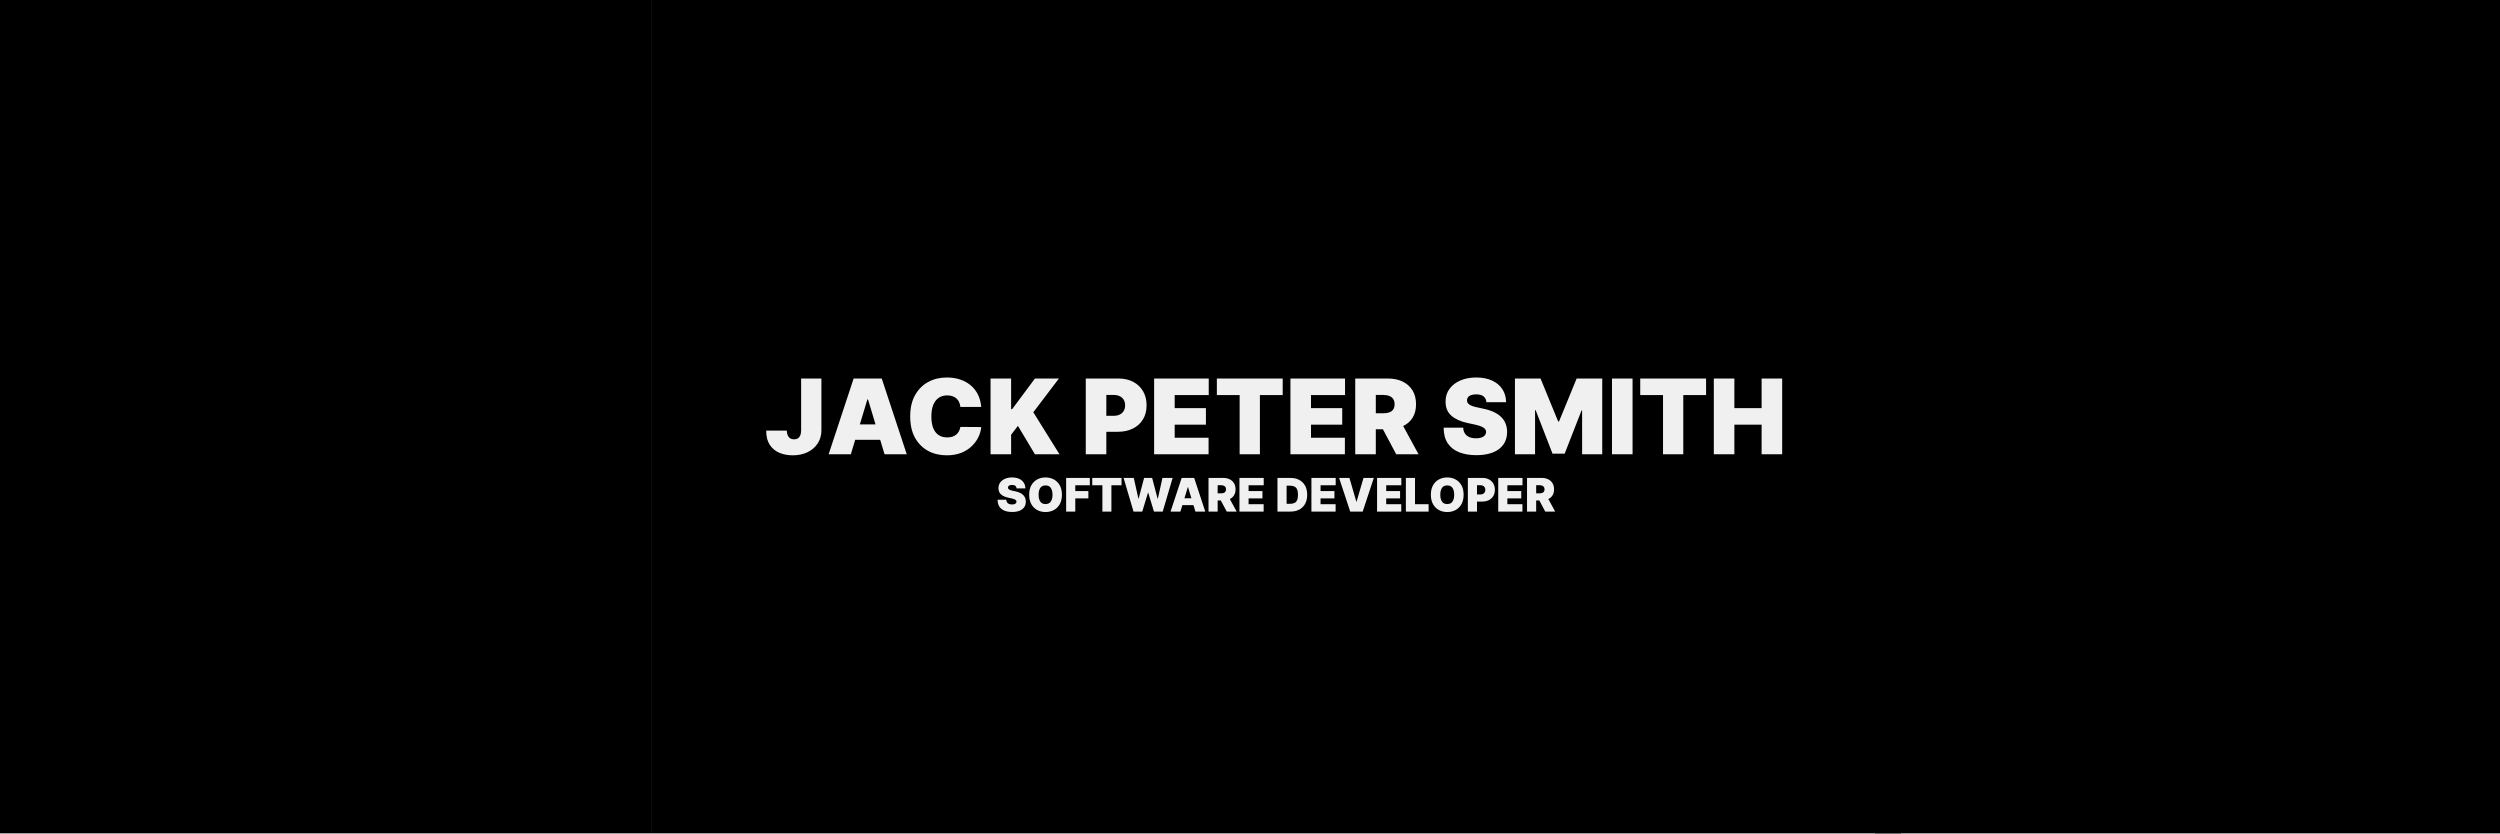
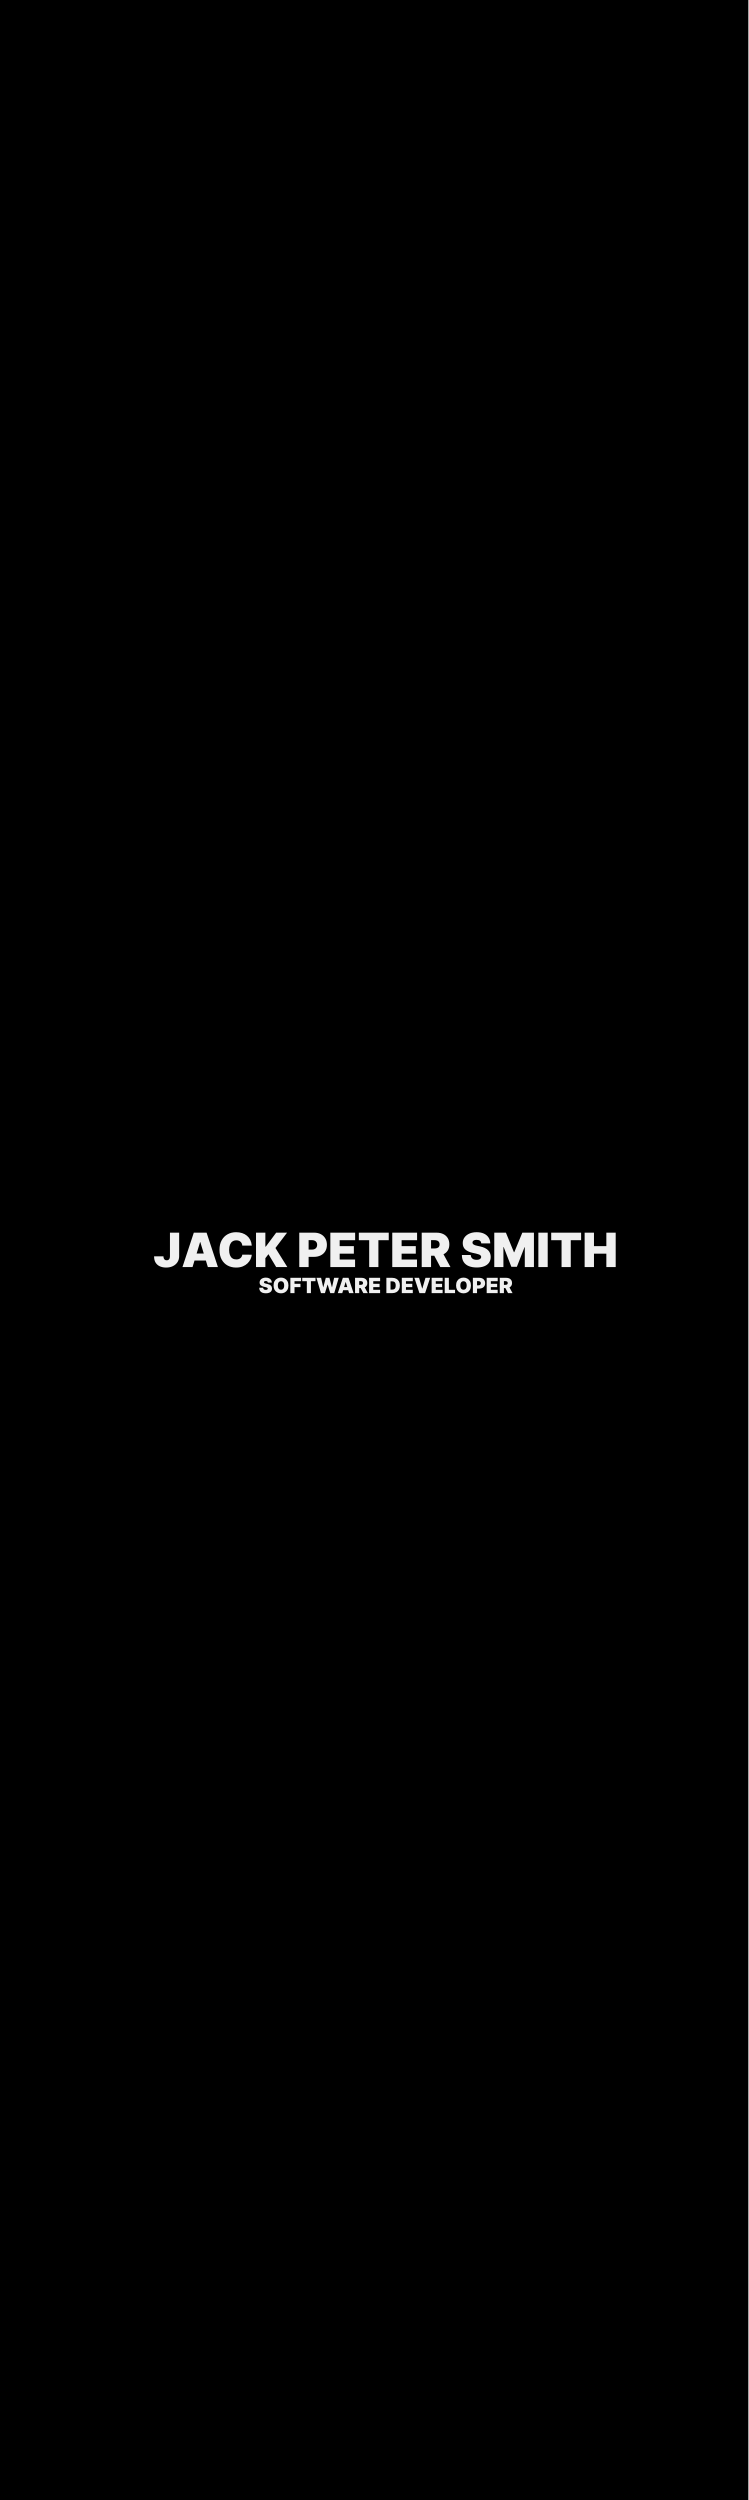
- <svg xmlns="http://www.w3.org/2000/svg" width="4320" height="1440" viewBox="0 0 4320 1440" fill="none">
-   <rect x="0.5" y="0.5" width="4319" height="1439" stroke="white" />
-   <path d="M3285 1440H1125V0H3285V1440ZM1806.7 825.022C1801.4 825.022 1796.61 826.168 1792.33 828.46C1788.06 830.733 1784.67 834.095 1782.16 838.546C1779.66 842.978 1778.41 848.432 1778.41 854.909C1778.41 861.348 1779.66 866.793 1782.16 871.244C1784.67 875.676 1788.06 879.048 1792.33 881.358C1796.61 883.65 1801.4 884.796 1806.7 884.796C1811.97 884.796 1816.74 883.659 1821.02 881.387C1825.3 879.095 1828.7 875.733 1831.22 871.301C1833.74 866.85 1835 861.386 1835 854.909C1835 848.432 1833.74 842.978 1831.22 838.546C1828.7 834.095 1825.3 830.733 1821.02 828.46C1816.74 826.168 1811.97 825.022 1806.7 825.022ZM2500.84 825.022C2495.54 825.022 2490.75 826.168 2486.47 828.46C2482.21 830.733 2478.81 834.095 2476.3 838.546C2473.8 842.978 2472.55 848.432 2472.55 854.909C2472.55 861.348 2473.8 866.793 2476.3 871.244C2478.81 875.676 2482.21 879.048 2486.47 881.358C2490.75 883.65 2495.54 884.796 2500.84 884.796C2506.11 884.796 2510.88 883.659 2515.16 881.387C2519.44 879.095 2522.84 875.733 2525.36 871.301C2527.88 866.85 2529.14 861.386 2529.14 854.909C2529.14 848.432 2527.88 842.978 2525.36 838.546C2522.84 834.095 2519.44 830.733 2515.16 828.46C2510.88 826.168 2506.11 825.022 2500.84 825.022ZM1748.87 825.022C1744.27 825.022 1740.19 825.8 1736.63 827.353C1733.09 828.906 1730.31 831.074 1728.31 833.858C1726.32 836.623 1725.33 839.853 1725.35 843.546C1725.33 848.091 1726.8 851.68 1729.75 854.312C1732.73 856.926 1736.79 858.792 1741.94 859.909L1747.74 861.159C1749.9 861.633 1751.61 862.144 1752.88 862.693C1754.15 863.224 1755.06 863.83 1755.61 864.512C1756.18 865.175 1756.47 865.951 1756.49 866.841C1756.47 867.788 1756.17 868.631 1755.58 869.369C1754.99 870.108 1754.13 870.686 1752.99 871.103C1751.86 871.519 1750.45 871.728 1748.76 871.728C1746.75 871.728 1745.02 871.415 1743.56 870.79C1742.12 870.165 1741.01 869.246 1740.21 868.034C1739.41 866.822 1738.97 865.326 1738.87 863.546H1723.87C1723.89 868.413 1724.93 872.409 1727 875.534C1729.08 878.64 1732 880.941 1735.75 882.438C1739.52 883.934 1743.93 884.682 1748.99 884.682C1753.91 884.682 1758.13 883.991 1761.63 882.608C1765.15 881.226 1767.86 879.208 1769.75 876.557C1771.65 873.905 1772.61 870.667 1772.62 866.841C1772.61 864.625 1772.25 862.579 1771.54 860.704C1770.86 858.829 1769.79 857.144 1768.33 855.647C1766.88 854.132 1765 852.817 1762.71 851.699C1760.42 850.582 1757.66 849.682 1754.44 849L1749.67 847.978C1748.29 847.693 1747.09 847.372 1746.09 847.012C1745.09 846.652 1744.26 846.254 1743.62 845.818C1742.97 845.364 1742.5 844.862 1742.2 844.312C1741.91 843.744 1741.79 843.11 1741.83 842.409C1741.85 841.557 1742.1 840.8 1742.6 840.137C1743.09 839.474 1743.85 838.953 1744.87 838.574C1745.91 838.177 1747.25 837.978 1748.87 837.978C1751.43 837.978 1753.33 838.508 1754.58 839.568C1755.85 840.629 1756.56 842.106 1756.71 844H1771.83C1771.81 840.193 1770.86 836.869 1768.99 834.028C1767.13 831.168 1764.49 828.953 1761.06 827.381C1757.63 825.809 1753.57 825.022 1748.87 825.022ZM1842.3 825.818V884H1858.1V861.272H1880.71V848.546H1858.1V838.546H1883.21V825.818H1842.3ZM1887.43 825.818V838.546H1904.93V884H1920.5V838.546H1938V825.818H1887.43ZM1941.56 825.818L1958.72 884H1973.83L1983.72 851.5H1984.17L1994.06 884H2009.17L2026.33 825.818H2008.72L2000.76 861.728H2000.31L1990.88 825.818H1977.01L1967.58 861.613H1967.13L1959.17 825.818H1941.56ZM2041.92 825.818L2022.72 884H2039.76L2043.12 872.863H2062.31L2065.67 884H2082.72L2063.51 825.818H2041.92ZM2088.32 825.818V884H2104.12V864.796H2109.58L2119.8 884H2136.96L2125.14 862.307C2128.16 860.858 2130.53 858.801 2132.24 856.131C2134.1 853.271 2135.02 849.757 2135.02 845.591C2135.02 841.462 2134.13 837.92 2132.33 834.966C2130.53 832.011 2128.01 829.748 2124.77 828.176C2121.53 826.604 2117.75 825.818 2113.43 825.818H2088.32ZM2141.76 825.818V884H2183.58V871.272H2157.55V861.272H2181.53V848.546H2157.55V838.546H2183.69V825.818H2141.76ZM2207.46 825.818V884H2229.85C2235.76 884 2240.88 882.845 2245.22 880.534C2249.55 878.205 2252.91 874.871 2255.27 870.534C2257.64 866.178 2258.82 860.97 2258.82 854.909C2258.82 848.849 2257.63 843.65 2255.25 839.312C2252.88 834.957 2249.51 831.623 2245.13 829.312C2240.78 826.983 2235.6 825.818 2229.62 825.818H2207.46ZM2266.13 825.818V884H2307.95V871.272H2281.93V861.272H2305.91V848.546H2281.93V838.546H2308.06V825.818H2266.13ZM2313.97 825.818L2333.17 884H2354.76L2373.97 825.818H2356.13L2344.19 866.841H2343.74L2331.81 825.818H2313.97ZM2379.57 825.818V884H2421.39V871.272H2395.37V861.272H2419.34V848.546H2395.37V838.546H2421.5V825.818H2379.57ZM2429.34 825.818V884H2468.65V871.272H2445.13V825.818H2429.34ZM2536.45 825.818V884H2552.24V866.728H2560.99C2565.42 866.727 2569.3 865.904 2572.61 864.256C2575.94 862.608 2578.53 860.259 2580.37 857.21C2582.22 854.161 2583.15 850.553 2583.15 846.387C2583.15 842.258 2582.25 838.65 2580.45 835.562C2578.65 832.475 2576.13 830.08 2572.89 828.375C2569.66 826.67 2565.88 825.818 2561.56 825.818H2536.45ZM2588.95 825.818V884H2630.76V871.272H2604.74V861.272H2628.72V848.546H2604.74V838.546H2630.88V825.818H2588.95ZM2638.71 825.818V884H2654.51V864.796H2659.97L2670.19 884H2687.35L2675.53 862.307C2678.55 860.858 2680.92 858.801 2682.63 856.131C2684.49 853.271 2685.42 849.757 2685.42 845.591C2685.42 841.462 2684.52 837.92 2682.72 834.966C2680.92 832.011 2678.4 829.748 2675.16 828.176C2671.92 826.604 2668.14 825.818 2663.82 825.818H2638.71ZM1806.7 838.772C1809.31 838.772 1811.51 839.398 1813.29 840.647C1815.09 841.879 1816.45 843.697 1817.35 846.103C1818.28 848.489 1818.75 851.424 1818.75 854.909C1818.75 858.394 1818.28 861.339 1817.35 863.744C1816.45 866.131 1815.09 867.949 1813.29 869.199C1811.51 870.43 1809.31 871.046 1806.7 871.046C1804.09 871.046 1801.88 870.43 1800.08 869.199C1798.3 867.949 1796.95 866.131 1796.02 863.744C1795.11 861.339 1794.66 858.394 1794.66 854.909C1794.66 851.424 1795.11 848.489 1796.02 846.103C1796.95 843.697 1798.3 841.879 1800.08 840.647C1801.88 839.398 1804.09 838.772 1806.7 838.772ZM2500.84 838.772C2503.46 838.772 2505.65 839.398 2507.43 840.647C2509.23 841.879 2510.59 843.697 2511.5 846.103C2512.42 848.489 2512.89 851.424 2512.89 854.909C2512.89 858.394 2512.42 861.339 2511.5 863.744C2510.59 866.131 2509.23 867.949 2507.43 869.199C2505.65 870.43 2503.46 871.046 2500.84 871.046C2498.23 871.046 2496.02 870.43 2494.22 869.199C2492.44 867.949 2491.09 866.131 2490.16 863.744C2489.25 861.339 2488.8 858.394 2488.8 854.909C2488.8 851.424 2489.25 848.489 2490.16 846.103C2491.09 843.697 2492.44 841.879 2494.22 840.647C2496.02 839.398 2498.23 838.772 2500.84 838.772ZM2228.82 839.228C2231.85 839.228 2234.41 839.691 2236.5 840.619C2238.6 841.547 2240.19 843.148 2241.27 845.421C2242.37 847.694 2242.92 850.856 2242.92 854.909C2242.92 858.962 2242.38 862.125 2241.3 864.397C2240.24 866.67 2238.68 868.271 2236.64 869.199C2234.61 870.127 2232.16 870.591 2229.28 870.591H2223.26V839.228H2228.82ZM2052.94 841.841L2058.74 861.046H2046.69L2052.49 841.841H2052.94ZM2557.81 838.432C2559.66 838.432 2561.25 838.754 2562.55 839.397C2563.88 840.022 2564.89 840.932 2565.59 842.125C2566.31 843.299 2566.67 844.72 2566.67 846.387C2566.67 848.034 2566.31 849.464 2565.59 850.676C2564.89 851.888 2563.88 852.825 2562.55 853.488C2561.25 854.132 2559.66 854.454 2557.81 854.454H2552.24V838.432H2557.81ZM2660.07 838.432C2661.93 838.432 2663.51 838.688 2664.82 839.199C2666.14 839.692 2667.16 840.468 2667.86 841.528C2668.58 842.57 2668.94 843.924 2668.94 845.591C2668.94 847.239 2668.58 848.574 2667.86 849.597C2667.16 850.619 2666.14 851.367 2664.82 851.841C2663.51 852.295 2661.93 852.522 2660.07 852.522H2654.51V838.432H2660.07ZM2109.68 838.432C2111.54 838.432 2113.12 838.688 2114.43 839.199C2115.75 839.692 2116.77 840.468 2117.47 841.528C2118.19 842.57 2118.55 843.924 2118.55 845.591C2118.55 847.239 2118.19 848.574 2117.47 849.597C2116.77 850.619 2115.75 851.367 2114.43 851.841C2113.12 852.295 2111.54 852.522 2109.68 852.522H2104.12V838.432H2109.68ZM1384.35 743.835C1384.31 747.201 1383.82 750.036 1382.88 752.337C1381.94 754.595 1380.56 756.3 1378.72 757.45C1376.93 758.601 1374.72 759.176 1372.08 759.176C1369.48 759.176 1367.26 758.623 1365.43 757.515C1363.64 756.364 1362.23 754.659 1361.21 752.4C1360.23 750.142 1359.68 747.372 1359.55 744.091H1324.01C1323.97 754.148 1326.01 762.33 1330.14 768.637C1334.28 774.901 1339.82 779.503 1346.76 782.443C1353.71 785.341 1361.38 786.79 1369.78 786.79C1379.45 786.79 1387.99 785 1395.41 781.421C1402.86 777.799 1408.7 772.77 1412.92 766.335C1417.18 759.858 1419.34 752.358 1419.38 743.835V654.091H1384.35V743.835ZM1635.97 652.301C1624.21 652.301 1613.56 654.879 1604.01 660.035C1594.47 665.149 1586.88 672.713 1581.26 682.728C1575.63 692.699 1572.82 704.972 1572.82 719.546C1572.82 734.034 1575.57 746.286 1581.06 756.3C1586.6 766.314 1594.13 773.899 1603.63 779.056C1613.17 784.212 1623.95 786.79 1635.97 786.79C1645.56 786.79 1653.98 785.319 1661.22 782.379C1668.46 779.439 1674.54 775.561 1679.44 770.746C1684.38 765.888 1688.2 760.604 1690.88 754.894C1693.56 749.141 1695.12 743.494 1695.55 737.954L1659.5 737.699C1659.07 740.512 1658.24 743.047 1657 745.306C1655.81 747.521 1654.25 749.418 1652.34 750.994C1650.42 752.571 1648.16 753.785 1645.56 754.638C1642.96 755.447 1640.02 755.853 1636.74 755.853C1630.99 755.853 1626.06 754.51 1621.97 751.825C1617.88 749.098 1614.75 745.05 1612.58 739.681C1610.45 734.269 1609.38 727.557 1609.38 719.546C1609.38 711.961 1610.43 705.462 1612.51 700.05C1614.64 694.638 1617.75 690.483 1621.85 687.585C1625.98 684.687 1631.03 683.238 1637 683.238C1640.4 683.238 1643.45 683.729 1646.14 684.709C1648.82 685.646 1651.1 687.01 1652.97 688.8C1654.89 690.547 1656.38 692.635 1657.45 695.063C1658.56 697.492 1659.24 700.199 1659.5 703.182H1695.55C1694.86 695.043 1692.93 687.819 1689.73 681.513C1686.53 675.206 1682.31 669.901 1677.07 665.597C1671.83 661.25 1665.74 657.947 1658.79 655.688C1651.85 653.43 1644.24 652.301 1635.97 652.301ZM2550.87 652.301C2540.51 652.301 2531.33 654.049 2523.32 657.543C2515.35 661.037 2509.1 665.917 2504.59 672.181C2500.11 678.402 2497.9 685.668 2497.94 693.978C2497.9 704.205 2501.2 712.28 2507.85 718.203C2514.54 724.084 2523.68 728.282 2535.27 730.796L2548.31 733.608C2553.17 734.674 2557.02 735.824 2559.88 737.06C2562.73 738.253 2564.78 739.616 2566.01 741.15C2567.29 742.642 2567.95 744.389 2568 746.392C2567.95 748.522 2567.27 750.419 2565.95 752.081C2564.63 753.743 2562.69 755.043 2560.13 755.98C2557.58 756.918 2554.4 757.387 2550.61 757.387C2546.09 757.387 2542.19 756.684 2538.91 755.277C2535.67 753.871 2533.16 751.804 2531.37 749.077C2529.58 746.35 2528.58 742.983 2528.37 738.978H2494.62C2494.66 749.929 2497 758.921 2501.65 765.952C2506.33 772.941 2512.9 778.118 2521.33 781.484C2529.81 784.851 2539.74 786.534 2551.12 786.534C2562.2 786.534 2571.68 784.979 2579.57 781.868C2587.49 778.757 2593.59 774.219 2597.85 768.253C2602.11 762.287 2604.26 755 2604.3 746.392C2604.26 741.406 2603.45 736.804 2601.87 732.585C2600.34 728.366 2597.93 724.573 2594.65 721.207C2591.37 717.798 2587.15 714.836 2582 712.322C2576.84 709.808 2570.64 707.784 2563.39 706.25L2552.66 703.949C2549.54 703.31 2546.86 702.585 2544.6 701.775C2542.34 700.966 2540.49 700.071 2539.04 699.091C2537.59 698.068 2536.53 696.939 2535.84 695.703C2535.21 694.425 2534.93 692.997 2535.01 691.421C2535.06 689.503 2535.63 687.798 2536.74 686.307C2537.85 684.815 2539.55 683.643 2541.85 682.791C2544.2 681.896 2547.2 681.449 2550.87 681.449C2556.62 681.449 2560.9 682.642 2563.71 685.028C2566.57 687.415 2568.17 690.739 2568.51 695H2602.51C2602.47 686.435 2600.34 678.956 2596.12 672.563C2591.94 666.129 2586 661.143 2578.29 657.606C2570.57 654.07 2561.43 652.301 2550.87 652.301ZM1431.87 785H1470.23L1477.79 759.943H1520.96L1528.52 785H1566.87L1523.66 654.091H1475.08L1431.87 785ZM1711.67 785H1747.21V751.25L1758.97 735.909L1788.37 785H1830.82L1785.56 712.387L1829.79 654.091H1788.37L1749 707.017H1747.21V654.091H1711.67V785ZM1876.2 785H1911.74V746.137H1931.43C1941.4 746.137 1950.11 744.283 1957.57 740.575C1965.07 736.868 1970.89 731.583 1975.02 724.723C1979.2 717.862 1981.29 709.744 1981.29 700.369C1981.29 691.079 1979.26 682.962 1975.21 676.016C1971.17 669.07 1965.5 663.679 1958.21 659.844C1950.92 656.009 1942.42 654.091 1932.71 654.091H1876.2V785ZM1994.33 785H2088.42V756.363H2029.87V733.863H2083.81V705.228H2029.87V682.728H2088.67V654.091H1994.33V785ZM2102.72 682.728H2142.09V785H2177.12V682.728H2216.5V654.091H2102.72V682.728ZM2229.87 785H2323.96V756.363H2265.41V733.863H2319.36V705.228H2265.41V682.728H2324.22V654.091H2229.87V785ZM2341.85 785H2377.39V741.79H2389.69L2412.67 785H2451.28L2424.69 736.19C2431.48 732.932 2436.81 728.3 2440.67 722.294C2444.84 715.859 2446.93 707.954 2446.93 698.579C2446.93 689.29 2444.91 681.32 2440.86 674.673C2436.81 668.025 2431.14 662.933 2423.86 659.396C2416.57 655.86 2408.07 654.091 2398.35 654.091H2341.85V785ZM2617.82 785H2652.59V708.807H2653.62L2682.77 783.978H2703.73L2732.88 709.318H2733.9V785H2768.67V654.091H2724.44L2694.02 728.238H2692.48L2662.06 654.091H2617.82V785ZM2785.52 785H2821.06V654.091H2785.52V785ZM2834.32 682.728H2873.7V785H2908.72V682.728H2948.1V654.091H2834.32V682.728ZM2961.47 785H2997.01V733.863H3044.06V785H3079.6V654.091H3044.06V705.228H2997.01V654.091H2961.47V785ZM1512.93 733.353H1485.82L1498.86 690.142H1499.89L1512.93 733.353ZM1924.27 682.472C1928.45 682.472 1932 683.196 1934.94 684.645C1937.93 686.051 1940.21 688.097 1941.78 690.781C1943.4 693.423 1944.21 696.619 1944.21 700.369C1944.21 704.077 1943.4 707.294 1941.78 710.021C1940.21 712.749 1937.93 714.858 1934.94 716.35C1932 717.798 1928.45 718.522 1924.27 718.522H1911.74V682.472H1924.27ZM2389.91 682.472C2394.09 682.472 2397.65 683.047 2400.59 684.197C2403.57 685.305 2405.85 687.052 2407.43 689.438C2409.05 691.782 2409.86 694.829 2409.86 698.579C2409.86 702.286 2409.05 705.292 2407.43 707.593C2405.85 709.894 2403.57 711.576 2400.59 712.642C2397.65 713.664 2394.09 714.176 2389.91 714.176H2377.39V682.472H2389.91Z" fill="black" />
-   <rect width="1125" height="1440" fill="black" />
-   <rect x="3240" width="1080" height="1440" fill="black" />
+ <svg xmlns="http://www.w3.org/2000/svg" width="2846" height="9508" viewBox="0 0 2846 9508" fill="none">
+   <path d="M2508 5474H348V4034H2508V5474ZM1068.7 4859.02C1063.4 4859.02 1058.61 4860.17 1054.33 4862.46C1050.06 4864.73 1046.67 4868.1 1044.16 4872.55C1041.66 4876.98 1040.41 4882.43 1040.41 4888.91C1040.41 4895.35 1041.66 4900.79 1044.16 4905.24C1046.67 4909.68 1050.06 4913.05 1054.33 4915.36C1058.61 4917.65 1063.4 4918.8 1068.7 4918.8C1073.97 4918.8 1078.74 4917.66 1083.02 4915.39C1087.3 4913.1 1090.7 4909.73 1093.22 4905.3C1095.74 4900.85 1097 4895.39 1097 4888.91C1097 4882.43 1095.74 4876.98 1093.22 4872.55C1090.7 4868.1 1087.3 4864.73 1083.02 4862.46C1078.74 4860.17 1073.97 4859.02 1068.7 4859.02ZM1762.84 4859.02C1757.54 4859.02 1752.75 4860.17 1748.47 4862.46C1744.21 4864.73 1740.81 4868.1 1738.3 4872.55C1735.8 4876.98 1734.55 4882.43 1734.55 4888.91C1734.55 4895.35 1735.8 4900.79 1738.3 4905.24C1740.81 4909.68 1744.21 4913.05 1748.47 4915.36C1752.75 4917.65 1757.54 4918.8 1762.84 4918.8C1768.11 4918.8 1772.88 4917.66 1777.16 4915.39C1781.44 4913.1 1784.84 4909.73 1787.36 4905.3C1789.88 4900.85 1791.14 4895.39 1791.14 4888.91C1791.14 4882.43 1789.88 4876.98 1787.36 4872.55C1784.84 4868.1 1781.44 4864.73 1777.16 4862.46C1772.88 4860.17 1768.11 4859.02 1762.84 4859.02ZM1010.87 4859.02C1006.27 4859.02 1002.19 4859.8 998.63 4861.35C995.088 4862.91 992.313 4865.07 990.306 4867.86C988.317 4870.62 987.333 4873.85 987.352 4877.55C987.333 4882.09 988.8 4885.68 991.755 4888.31C994.728 4890.93 998.791 4892.79 1003.94 4893.91L1009.74 4895.16C1011.9 4895.63 1013.61 4896.14 1014.88 4896.69C1016.15 4897.22 1017.06 4897.83 1017.61 4898.51C1018.18 4899.17 1018.47 4899.95 1018.49 4900.84C1018.47 4901.79 1018.17 4902.63 1017.58 4903.37C1016.99 4904.11 1016.13 4904.69 1014.99 4905.1C1013.86 4905.52 1012.45 4905.73 1010.76 4905.73C1008.75 4905.73 1007.02 4905.42 1005.56 4904.79C1004.12 4904.17 1003.01 4903.25 1002.21 4902.03C1001.41 4900.82 1000.97 4899.33 1000.87 4897.55H985.874C985.893 4902.41 986.935 4906.41 988.999 4909.53C991.082 4912.64 993.999 4914.94 997.749 4916.44C1001.52 4917.93 1005.93 4918.68 1010.99 4918.68C1015.91 4918.68 1020.13 4917.99 1023.63 4916.61C1027.15 4915.23 1029.86 4913.21 1031.75 4910.56C1033.65 4907.91 1034.61 4904.67 1034.62 4900.84C1034.61 4898.62 1034.25 4896.58 1033.54 4894.7C1032.86 4892.83 1031.79 4891.14 1030.33 4889.65C1028.88 4888.13 1027 4886.82 1024.71 4885.7C1022.42 4884.58 1019.66 4883.68 1016.44 4883L1011.67 4881.98C1010.29 4881.69 1009.09 4881.37 1008.09 4881.01C1007.09 4880.65 1006.26 4880.25 1005.62 4879.82C1004.97 4879.36 1004.5 4878.86 1004.2 4878.31C1003.91 4877.74 1003.79 4877.11 1003.83 4876.41C1003.85 4875.56 1004.1 4874.8 1004.6 4874.14C1005.09 4873.47 1005.85 4872.95 1006.87 4872.57C1007.91 4872.18 1009.25 4871.98 1010.87 4871.98C1013.43 4871.98 1015.33 4872.51 1016.58 4873.57C1017.85 4874.63 1018.56 4876.11 1018.71 4878H1033.83C1033.81 4874.19 1032.86 4870.87 1030.99 4868.03C1029.13 4865.17 1026.49 4862.95 1023.06 4861.38C1019.63 4859.81 1015.57 4859.02 1010.87 4859.02ZM1104.3 4859.82V4918H1120.1V4895.27H1142.71V4882.55H1120.1V4872.55H1145.21V4859.82H1104.3ZM1149.43 4859.82V4872.55H1166.93V4918H1182.5V4872.55H1200V4859.82H1149.43ZM1203.56 4859.82L1220.72 4918H1235.83L1245.72 4885.5H1246.17L1256.06 4918H1271.17L1288.33 4859.82H1270.72L1262.76 4895.73H1262.31L1252.88 4859.82H1239.01L1229.58 4895.61H1229.13L1221.17 4859.82H1203.56ZM1303.92 4859.82L1284.72 4918H1301.76L1305.12 4906.86H1324.31L1327.67 4918H1344.72L1325.51 4859.82H1303.92ZM1350.32 4859.82V4918H1366.12V4898.8H1371.58L1381.8 4918H1398.96L1387.14 4896.31C1390.16 4894.86 1392.53 4892.8 1394.24 4890.13C1396.1 4887.27 1397.02 4883.76 1397.02 4879.59C1397.02 4875.46 1396.13 4871.92 1394.33 4868.97C1392.53 4866.01 1390.01 4863.75 1386.77 4862.18C1383.53 4860.6 1379.75 4859.82 1375.43 4859.82H1350.32ZM1403.76 4859.82V4918H1445.58V4905.27H1419.55V4895.27H1443.53V4882.55H1419.55V4872.55H1445.69V4859.82H1403.76ZM1469.46 4859.82V4918H1491.85C1497.76 4918 1502.88 4916.84 1507.22 4914.53C1511.55 4912.2 1514.91 4908.87 1517.27 4904.53C1519.64 4900.18 1520.82 4894.97 1520.82 4888.91C1520.82 4882.85 1519.63 4877.65 1517.25 4873.31C1514.88 4868.96 1511.51 4865.62 1507.13 4863.31C1502.78 4860.98 1497.6 4859.82 1491.62 4859.82H1469.46ZM1528.13 4859.82V4918H1569.95V4905.27H1543.93V4895.27H1567.91V4882.55H1543.93V4872.55H1570.06V4859.82H1528.13ZM1575.97 4859.82L1595.17 4918H1616.76L1635.97 4859.82H1618.13L1606.19 4900.84H1605.74L1593.81 4859.82H1575.97ZM1641.57 4859.82V4918H1683.39V4905.27H1657.37V4895.27H1681.34V4882.55H1657.37V4872.55H1683.5V4859.82H1641.57ZM1691.34 4859.82V4918H1730.65V4905.27H1707.13V4859.82H1691.34ZM1798.45 4859.82V4918H1814.24V4900.73H1822.99C1827.42 4900.73 1831.3 4899.9 1834.61 4898.26C1837.94 4896.61 1840.53 4894.26 1842.37 4891.21C1844.22 4888.16 1845.15 4884.55 1845.15 4880.39C1845.15 4876.26 1844.25 4872.65 1842.45 4869.56C1840.65 4866.48 1838.13 4864.08 1834.89 4862.38C1831.66 4860.67 1827.88 4859.82 1823.56 4859.82H1798.45ZM1850.95 4859.82V4918H1892.76V4905.27H1866.74V4895.27H1890.72V4882.55H1866.74V4872.55H1892.88V4859.82H1850.95ZM1900.71 4859.82V4918H1916.51V4898.8H1921.97L1932.19 4918H1949.35L1937.53 4896.31C1940.55 4894.86 1942.92 4892.8 1944.63 4890.13C1946.49 4887.27 1947.42 4883.76 1947.42 4879.59C1947.42 4875.46 1946.52 4871.92 1944.72 4868.97C1942.92 4866.01 1940.4 4863.75 1937.16 4862.18C1933.92 4860.6 1930.14 4859.82 1925.82 4859.82H1900.71ZM1068.7 4872.77C1071.31 4872.77 1073.51 4873.4 1075.29 4874.65C1077.09 4875.88 1078.45 4877.7 1079.35 4880.1C1080.28 4882.49 1080.75 4885.42 1080.75 4888.91C1080.75 4892.39 1080.28 4895.34 1079.35 4897.74C1078.45 4900.13 1077.09 4901.95 1075.29 4903.2C1073.51 4904.43 1071.31 4905.05 1068.7 4905.05C1066.09 4905.05 1063.88 4904.43 1062.08 4903.2C1060.3 4901.95 1058.95 4900.13 1058.02 4897.74C1057.11 4895.34 1056.66 4892.39 1056.66 4888.91C1056.66 4885.42 1057.11 4882.49 1058.02 4880.1C1058.95 4877.7 1060.3 4875.88 1062.08 4874.65C1063.88 4873.4 1066.09 4872.77 1068.7 4872.77ZM1762.84 4872.77C1765.46 4872.77 1767.65 4873.4 1769.43 4874.65C1771.23 4875.88 1772.59 4877.7 1773.5 4880.1C1774.42 4882.49 1774.89 4885.42 1774.89 4888.91C1774.89 4892.39 1774.42 4895.34 1773.5 4897.74C1772.59 4900.13 1771.23 4901.95 1769.43 4903.2C1767.65 4904.43 1765.46 4905.05 1762.84 4905.05C1760.23 4905.05 1758.02 4904.43 1756.22 4903.2C1754.44 4901.95 1753.09 4900.13 1752.16 4897.74C1751.25 4895.34 1750.8 4892.39 1750.8 4888.91C1750.8 4885.42 1751.25 4882.49 1752.16 4880.1C1753.09 4877.7 1754.44 4875.88 1756.22 4874.65C1758.02 4873.4 1760.23 4872.77 1762.84 4872.77ZM1490.82 4873.23C1493.85 4873.23 1496.41 4873.69 1498.5 4874.62C1500.6 4875.55 1502.19 4877.15 1503.27 4879.42C1504.37 4881.69 1504.92 4884.86 1504.92 4888.91C1504.92 4892.96 1504.38 4896.12 1503.3 4898.4C1502.24 4900.67 1500.68 4902.27 1498.64 4903.2C1496.61 4904.13 1494.16 4904.59 1491.28 4904.59H1485.26V4873.23H1490.82ZM1314.94 4875.84L1320.74 4895.05H1308.69L1314.49 4875.84H1314.94ZM1819.81 4872.43C1821.66 4872.43 1823.25 4872.75 1824.55 4873.4C1825.88 4874.02 1826.89 4874.93 1827.59 4876.12C1828.31 4877.3 1828.67 4878.72 1828.67 4880.39C1828.67 4882.03 1828.31 4883.46 1827.59 4884.68C1826.89 4885.89 1825.88 4886.83 1824.55 4887.49C1823.25 4888.13 1821.66 4888.45 1819.81 4888.45H1814.24V4872.43H1819.81ZM1922.07 4872.43C1923.93 4872.43 1925.51 4872.69 1926.82 4873.2C1928.14 4873.69 1929.16 4874.47 1929.86 4875.53C1930.58 4876.57 1930.94 4877.92 1930.94 4879.59C1930.94 4881.24 1930.58 4882.57 1929.86 4883.6C1929.16 4884.62 1928.14 4885.37 1926.82 4885.84C1925.51 4886.3 1923.93 4886.52 1922.07 4886.52H1916.51V4872.43H1922.07ZM1371.68 4872.43C1373.54 4872.43 1375.12 4872.69 1376.43 4873.2C1377.75 4873.69 1378.77 4874.47 1379.47 4875.53C1380.19 4876.57 1380.55 4877.92 1380.55 4879.59C1380.55 4881.24 1380.19 4882.57 1379.47 4883.6C1378.77 4884.62 1377.75 4885.37 1376.43 4885.84C1375.12 4886.3 1373.54 4886.52 1371.68 4886.52H1366.12V4872.43H1371.68ZM646.35 4777.83C646.307 4781.2 645.816 4784.04 644.879 4786.34C643.941 4788.6 642.557 4790.3 640.725 4791.45C638.935 4792.6 636.718 4793.18 634.076 4793.18C631.477 4793.18 629.261 4792.62 627.429 4791.51C625.639 4790.36 624.233 4788.66 623.21 4786.4C622.23 4784.14 621.676 4781.37 621.548 4778.09H586.009C585.966 4788.15 588.011 4796.33 592.145 4802.64C596.278 4808.9 601.818 4813.5 608.764 4816.44C615.71 4819.34 623.38 4820.79 631.775 4820.79C641.449 4820.79 649.993 4819 657.407 4815.42C664.865 4811.8 670.703 4806.77 674.922 4800.33C679.183 4793.86 681.335 4786.36 681.378 4777.83V4688.09H646.35V4777.83ZM897.972 4686.3C886.211 4686.3 875.557 4688.88 866.012 4694.04C856.466 4699.15 848.881 4706.71 843.256 4716.73C837.631 4726.7 834.818 4738.97 834.818 4753.55C834.818 4768.03 837.567 4780.29 843.064 4790.3C848.604 4800.31 856.125 4807.9 865.628 4813.06C875.173 4818.21 885.955 4820.79 897.972 4820.79C907.56 4820.79 915.976 4819.32 923.221 4816.38C930.465 4813.44 936.538 4809.56 941.438 4804.75C946.382 4799.89 950.195 4794.6 952.88 4788.89C955.565 4783.14 957.12 4777.49 957.546 4771.95L921.495 4771.7C921.069 4774.51 920.238 4777.05 919.002 4779.31C917.809 4781.52 916.253 4783.42 914.336 4784.99C912.418 4786.57 910.16 4787.79 907.561 4788.64C904.961 4789.45 902.02 4789.85 898.739 4789.85C892.986 4789.85 888.065 4788.51 883.974 4785.83C879.883 4783.1 876.75 4779.05 874.577 4773.68C872.447 4768.27 871.381 4761.56 871.381 4753.55C871.381 4745.96 872.426 4739.46 874.514 4734.05C876.644 4728.64 879.755 4724.48 883.846 4721.58C887.979 4718.69 893.029 4717.24 898.995 4717.24C902.404 4717.24 905.451 4717.73 908.136 4718.71C910.82 4719.65 913.1 4721.01 914.975 4722.8C916.892 4724.55 918.384 4726.63 919.449 4729.06C920.557 4731.49 921.239 4734.2 921.495 4737.18H957.546C956.864 4729.04 954.925 4721.82 951.729 4715.51C948.534 4709.21 944.315 4703.9 939.073 4699.6C933.832 4695.25 927.738 4691.95 920.792 4689.69C913.846 4687.43 906.239 4686.3 897.972 4686.3ZM1812.87 4686.3C1802.51 4686.3 1793.33 4688.05 1785.32 4691.54C1777.35 4695.04 1771.1 4699.92 1766.59 4706.18C1762.11 4712.4 1759.9 4719.67 1759.94 4727.98C1759.9 4738.2 1763.2 4746.28 1769.85 4752.2C1776.54 4758.08 1785.68 4762.28 1797.27 4764.8L1810.31 4767.61C1815.17 4768.67 1819.02 4769.82 1821.88 4771.06C1824.73 4772.25 1826.78 4773.62 1828.01 4775.15C1829.29 4776.64 1829.95 4778.39 1830 4780.39C1829.95 4782.52 1829.27 4784.42 1827.95 4786.08C1826.63 4787.74 1824.69 4789.04 1822.13 4789.98C1819.58 4790.92 1816.4 4791.39 1812.61 4791.39C1808.09 4791.39 1804.19 4790.68 1800.91 4789.28C1797.67 4787.87 1795.16 4785.8 1793.37 4783.08C1791.58 4780.35 1790.58 4776.98 1790.37 4772.98H1756.62C1756.66 4783.93 1759 4792.92 1763.65 4799.95C1768.33 4806.94 1774.9 4812.12 1783.33 4815.48C1791.81 4818.85 1801.74 4820.53 1813.12 4820.53C1824.2 4820.53 1833.68 4818.98 1841.57 4815.87C1849.49 4812.76 1855.59 4808.22 1859.85 4802.25C1864.11 4796.29 1866.26 4789 1866.3 4780.39C1866.26 4775.41 1865.45 4770.8 1863.87 4766.58C1862.34 4762.37 1859.93 4758.57 1856.65 4755.21C1853.37 4751.8 1849.15 4748.84 1844 4746.32C1838.84 4743.81 1832.64 4741.78 1825.39 4740.25L1814.66 4737.95C1811.54 4737.31 1808.86 4736.59 1806.6 4735.78C1804.34 4734.97 1802.49 4734.07 1801.04 4733.09C1799.59 4732.07 1798.53 4730.94 1797.84 4729.7C1797.21 4728.42 1796.93 4727 1797.01 4725.42C1797.06 4723.5 1797.63 4721.8 1798.74 4720.31C1799.85 4718.82 1801.55 4717.64 1803.85 4716.79C1806.2 4715.9 1809.2 4715.45 1812.87 4715.45C1818.62 4715.45 1822.9 4716.64 1825.71 4719.03C1828.57 4721.41 1830.17 4724.74 1830.51 4729H1864.51C1864.47 4720.43 1862.34 4712.96 1858.12 4706.56C1853.94 4700.13 1848 4695.14 1840.29 4691.61C1832.57 4688.07 1823.43 4686.3 1812.87 4686.3ZM693.874 4819H732.227L739.791 4793.94H782.957L790.521 4819H828.874L785.664 4688.09H737.084L693.874 4819ZM973.67 4819H1009.21V4785.25L1020.97 4769.91L1050.37 4819H1092.82L1047.56 4746.39L1091.79 4688.09H1050.37L1011 4741.02H1009.21V4688.09H973.67V4819ZM1138.2 4819H1173.74V4780.14H1193.43C1203.4 4780.14 1212.11 4778.28 1219.57 4774.58C1227.07 4770.87 1232.89 4765.58 1237.02 4758.72C1241.2 4751.86 1243.29 4743.74 1243.29 4734.37C1243.29 4725.08 1241.26 4716.96 1237.21 4710.02C1233.17 4703.07 1227.5 4697.68 1220.21 4693.84C1212.92 4690.01 1204.42 4688.09 1194.71 4688.09H1138.2V4819ZM1256.33 4819H1350.42V4790.36H1291.87V4767.86H1345.81V4739.23H1291.87V4716.73H1350.67V4688.09H1256.33V4819ZM1364.72 4716.73H1404.09V4819H1439.12V4716.73H1478.5V4688.09H1364.72V4716.73ZM1491.87 4819H1585.96V4790.36H1527.41V4767.86H1581.36V4739.23H1527.41V4716.73H1586.22V4688.09H1491.87V4819ZM1603.85 4819H1639.39V4775.79H1651.69L1674.67 4819H1713.28L1686.69 4770.19C1693.48 4766.93 1698.81 4762.3 1702.67 4756.29C1706.84 4749.86 1708.93 4741.95 1708.93 4732.58C1708.93 4723.29 1706.91 4715.32 1702.86 4708.67C1698.81 4702.03 1693.14 4696.93 1685.86 4693.4C1678.57 4689.86 1670.07 4688.09 1660.35 4688.09H1603.85V4819ZM1879.82 4819H1914.59V4742.81H1915.62L1944.77 4817.98H1965.73L1994.88 4743.32H1995.9V4819H2030.67V4688.09H1986.44L1956.02 4762.24H1954.48L1924.06 4688.09H1879.82V4819ZM2047.52 4819H2083.06V4688.09H2047.52V4819ZM2096.32 4716.73H2135.7V4819H2170.72V4716.73H2210.1V4688.09H2096.32V4716.73ZM2223.47 4819H2259.01V4767.86H2306.06V4819H2341.6V4688.09H2306.06V4739.23H2259.01V4688.09H2223.47V4819ZM774.931 4767.35H747.817L760.862 4724.14H761.886L774.931 4767.35ZM1186.27 4716.47C1190.45 4716.47 1194 4717.2 1196.94 4718.64C1199.93 4720.05 1202.21 4722.1 1203.78 4724.78C1205.4 4727.42 1206.21 4730.62 1206.21 4734.37C1206.21 4738.08 1205.4 4741.29 1203.78 4744.02C1202.21 4746.75 1199.93 4748.86 1196.94 4750.35C1194 4751.8 1190.45 4752.52 1186.27 4752.52H1173.74V4716.47H1186.27ZM1651.91 4716.47C1656.09 4716.47 1659.65 4717.05 1662.59 4718.2C1665.57 4719.31 1667.85 4721.05 1669.43 4723.44C1671.05 4725.78 1671.86 4728.83 1671.86 4732.58C1671.86 4736.29 1671.05 4739.29 1669.43 4741.59C1667.85 4743.89 1665.57 4745.58 1662.59 4746.64C1659.65 4747.66 1656.09 4748.18 1651.91 4748.18H1639.39V4716.47H1651.91Z" fill="black" />
+   <rect x="343" width="2160" height="4245" fill="black" />
+   <rect x="343" y="5246" width="2160" height="4262" fill="black" />
+   <rect width="477" height="9508" fill="black" />
+   <rect x="2431" width="415" height="9508" fill="black" />
</svg>
